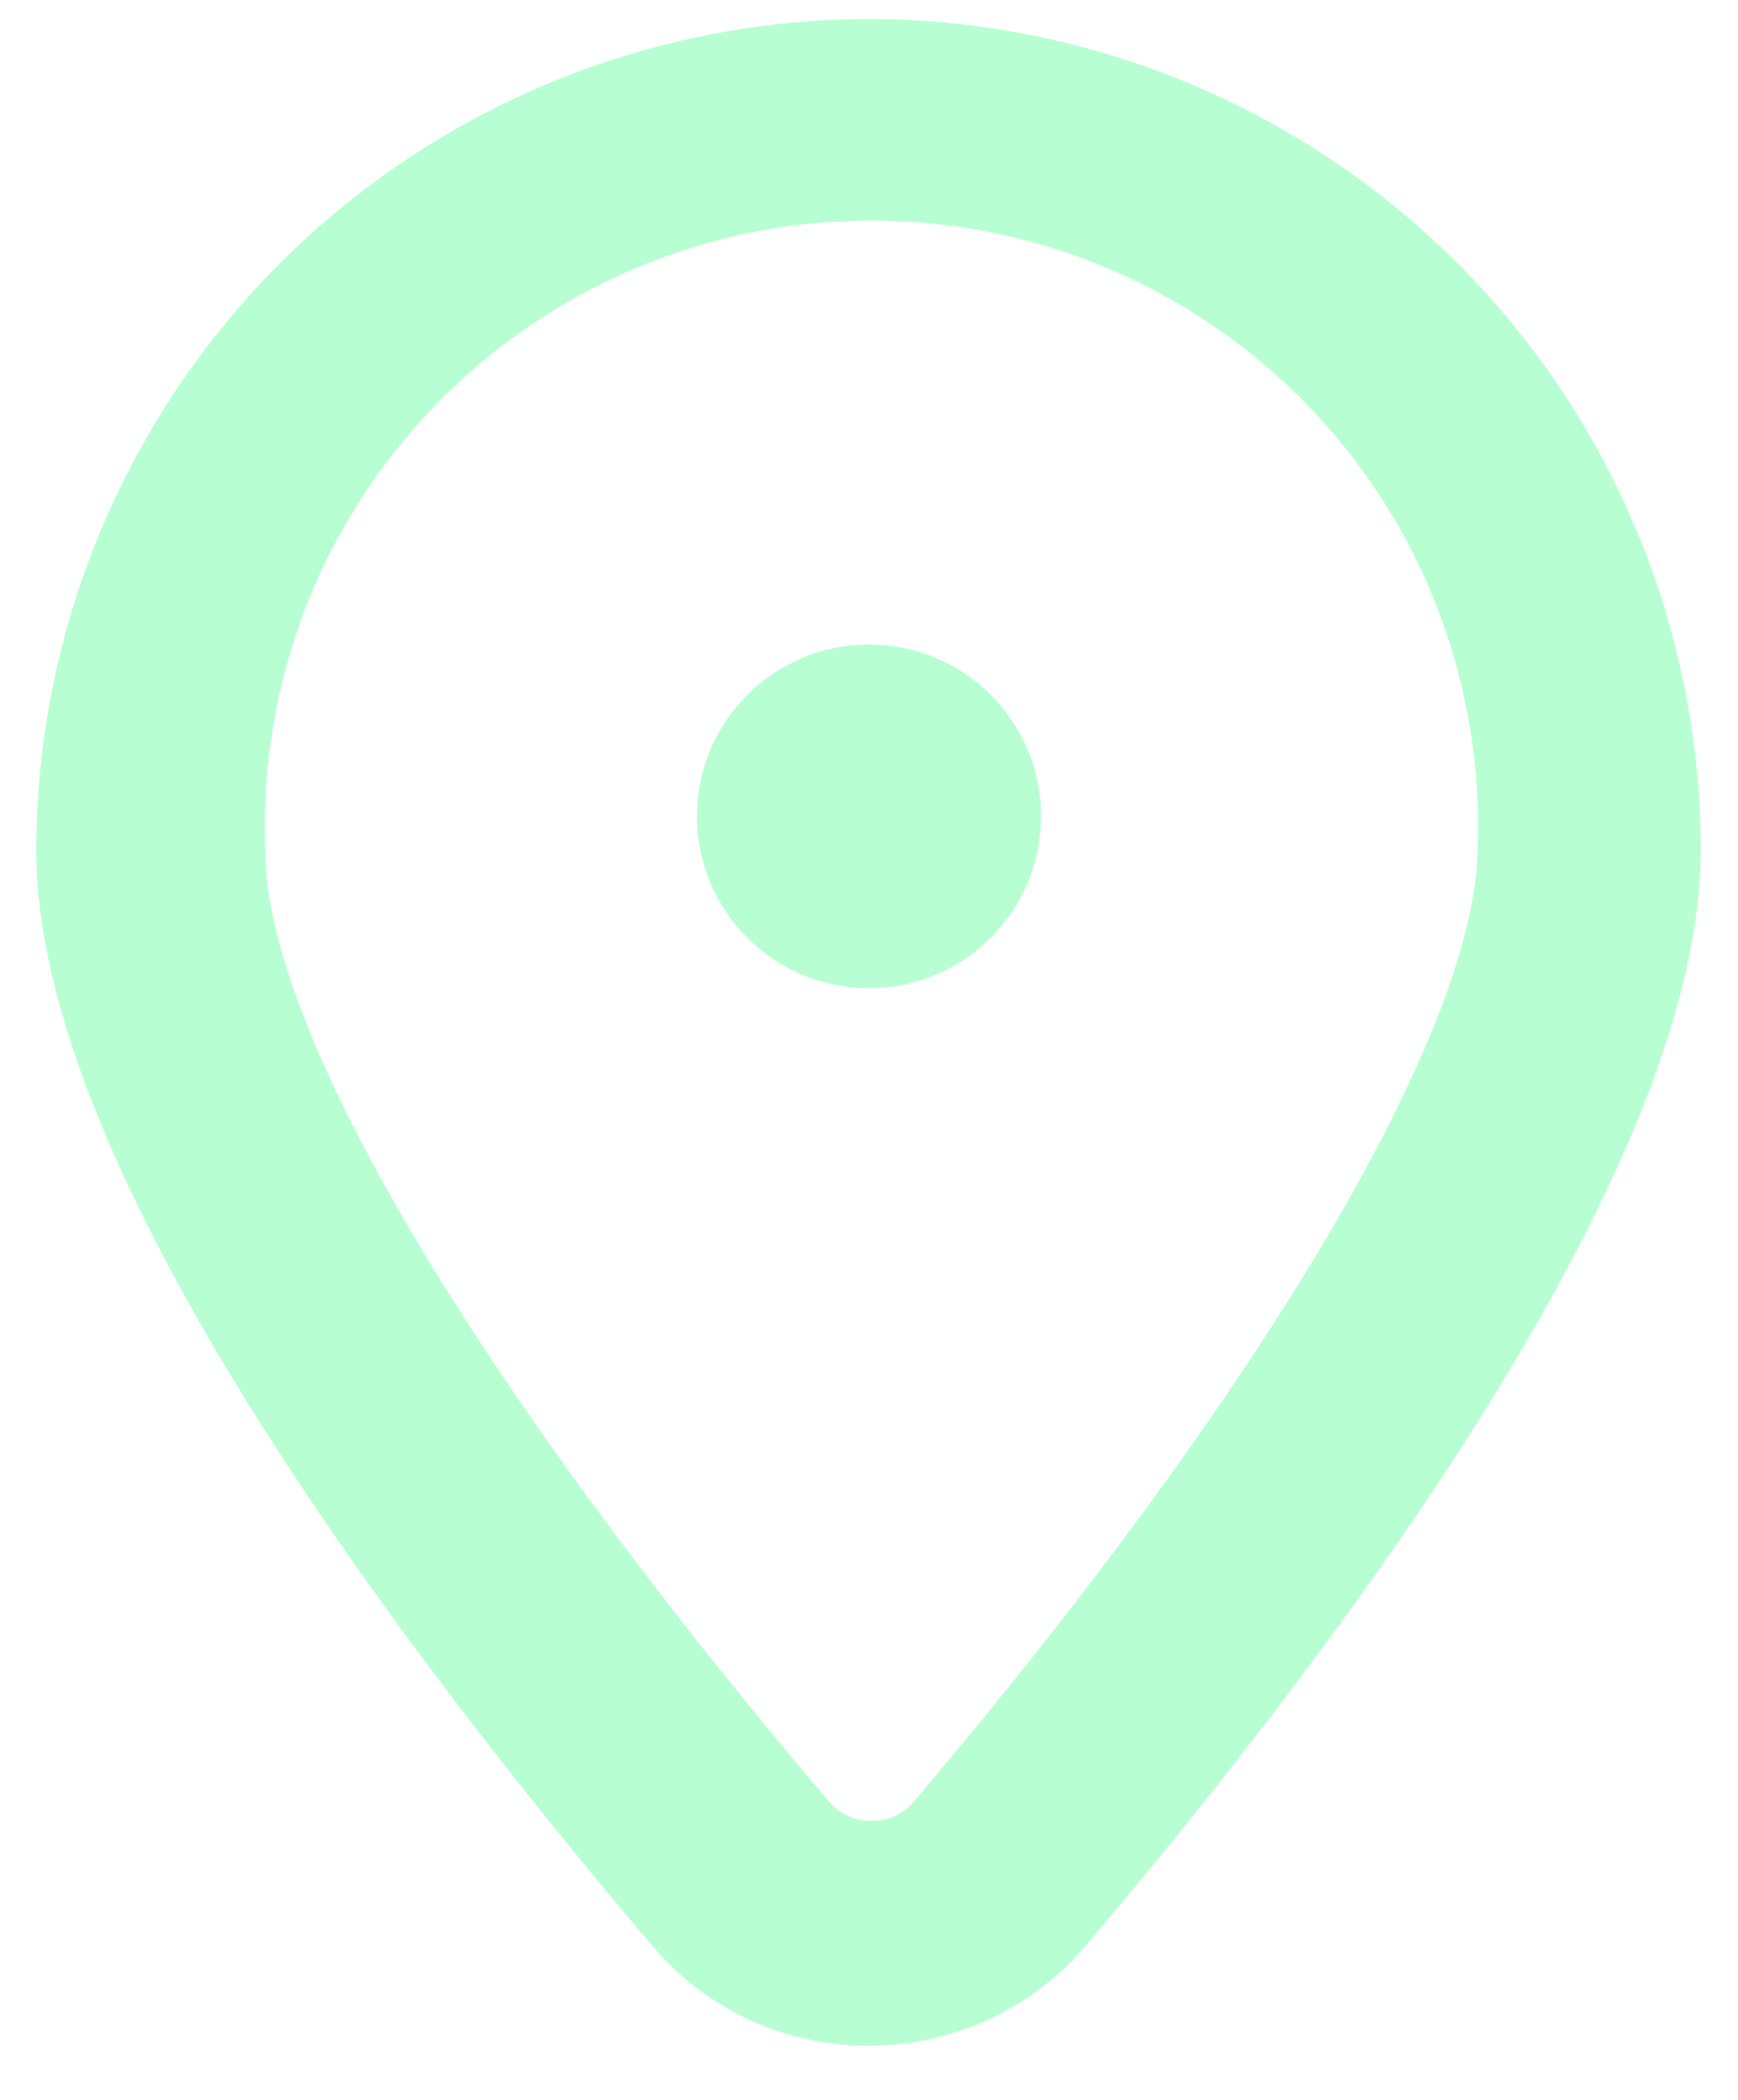
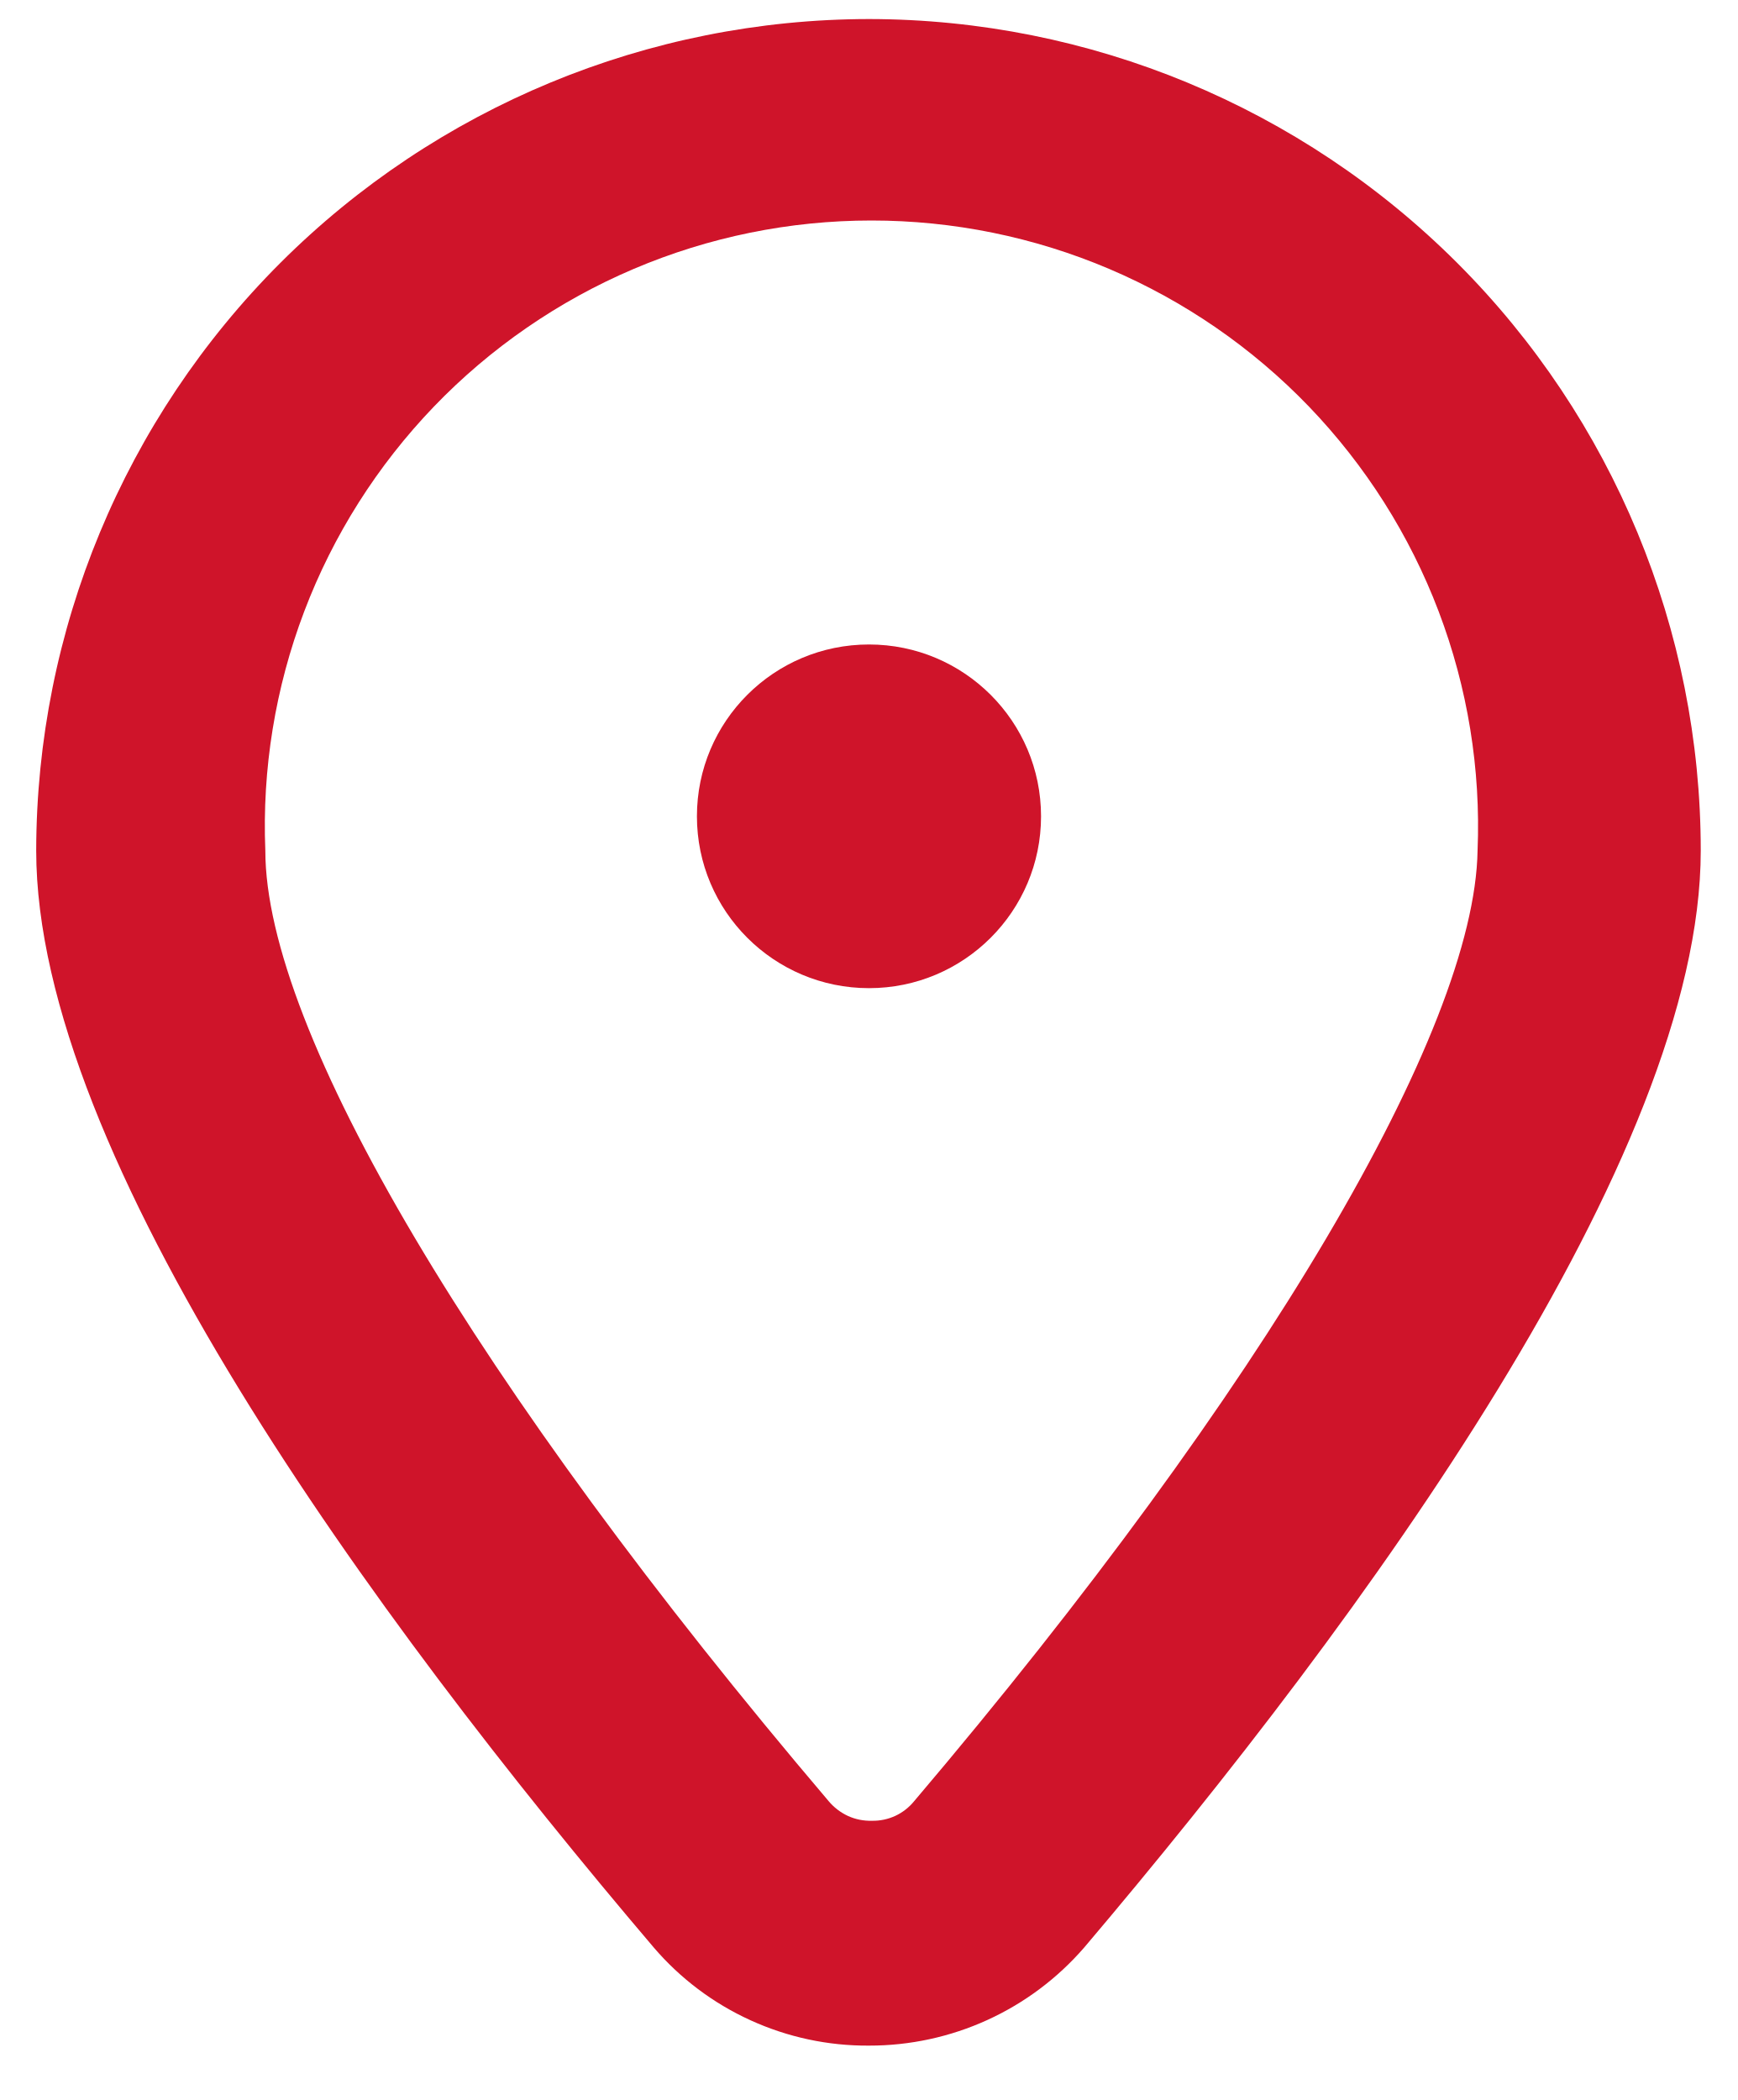
<svg xmlns="http://www.w3.org/2000/svg" width="24" height="29" viewBox="0 0 24 29" fill="none">
-   <path d="M12 0.263C8.951 0.266 6.028 1.477 3.872 3.63C1.716 5.784 0.504 8.703 0.5 11.747C0.5 15.964 5.13 22.31 9.027 26.893C9.394 27.322 9.85 27.665 10.364 27.899C10.877 28.133 11.435 28.253 12 28.249C12.564 28.25 13.122 28.129 13.635 27.895C14.148 27.661 14.604 27.319 14.973 26.893C18.857 22.31 23.486 15.964 23.486 11.747C23.486 8.704 22.277 5.785 20.123 3.631C17.969 1.478 15.048 0.266 12 0.263ZM12.624 24.873C12.554 24.959 12.465 25.029 12.364 25.076C12.263 25.123 12.152 25.146 12.041 25.144C11.927 25.147 11.814 25.125 11.711 25.078C11.607 25.03 11.516 24.96 11.443 24.873C6.569 19.137 3.664 14.229 3.664 11.747C3.618 10.621 3.801 9.498 4.201 8.444C4.601 7.39 5.211 6.428 5.992 5.615C6.774 4.802 7.712 4.156 8.75 3.714C9.789 3.272 10.905 3.045 12.034 3.045C13.162 3.045 14.279 3.272 15.318 3.714C16.356 4.156 17.294 4.802 18.076 5.615C18.857 6.428 19.467 7.39 19.867 8.444C20.267 9.498 20.45 10.621 20.404 11.747C20.364 14.229 17.458 19.178 12.624 24.873Z" fill="#B7FFD3" />
-   <path d="M12 13.646C13.312 13.646 14.376 12.583 14.376 11.273C14.376 9.962 13.312 8.9 12 8.9C10.688 8.9 9.624 9.962 9.624 11.273C9.624 12.583 10.688 13.646 12 13.646Z" fill="#B7FFD3" />
+   <path d="M12 0.263C8.951 0.266 6.028 1.477 3.872 3.63C1.716 5.784 0.504 8.703 0.5 11.747C0.5 15.964 5.13 22.31 9.027 26.893C9.394 27.322 9.85 27.665 10.364 27.899C10.877 28.133 11.435 28.253 12 28.249C12.564 28.25 13.122 28.129 13.635 27.895C14.148 27.661 14.604 27.319 14.973 26.893C18.857 22.31 23.486 15.964 23.486 11.747C23.486 8.704 22.277 5.785 20.123 3.631C17.969 1.478 15.048 0.266 12 0.263ZM12.624 24.873C12.554 24.959 12.465 25.029 12.364 25.076C12.263 25.123 12.152 25.146 12.041 25.144C11.927 25.147 11.814 25.125 11.711 25.078C11.607 25.03 11.516 24.96 11.443 24.873C6.569 19.137 3.664 14.229 3.664 11.747C3.618 10.621 3.801 9.498 4.201 8.444C4.601 7.39 5.211 6.428 5.992 5.615C6.774 4.802 7.712 4.156 8.75 3.714C9.789 3.272 10.905 3.045 12.034 3.045C13.162 3.045 14.279 3.272 15.318 3.714C16.356 4.156 17.294 4.802 18.076 5.615C18.857 6.428 19.467 7.39 19.867 8.444C20.267 9.498 20.45 10.621 20.404 11.747C20.364 14.229 17.458 19.178 12.624 24.873Z" fill="#CF142A" />
+   <path d="M12 13.646C13.312 13.646 14.376 12.583 14.376 11.273C14.376 9.962 13.312 8.9 12 8.9C10.688 8.9 9.624 9.962 9.624 11.273C9.624 12.583 10.688 13.646 12 13.646Z" fill="#CF142A" />
</svg>
